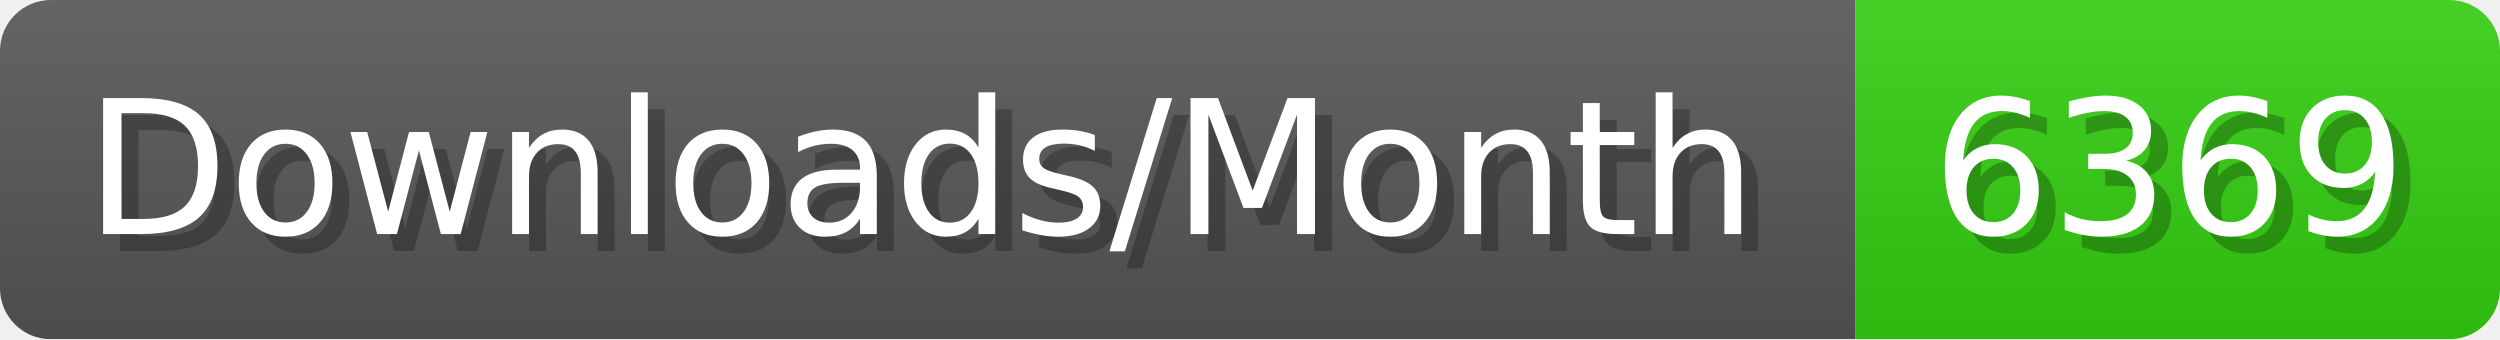
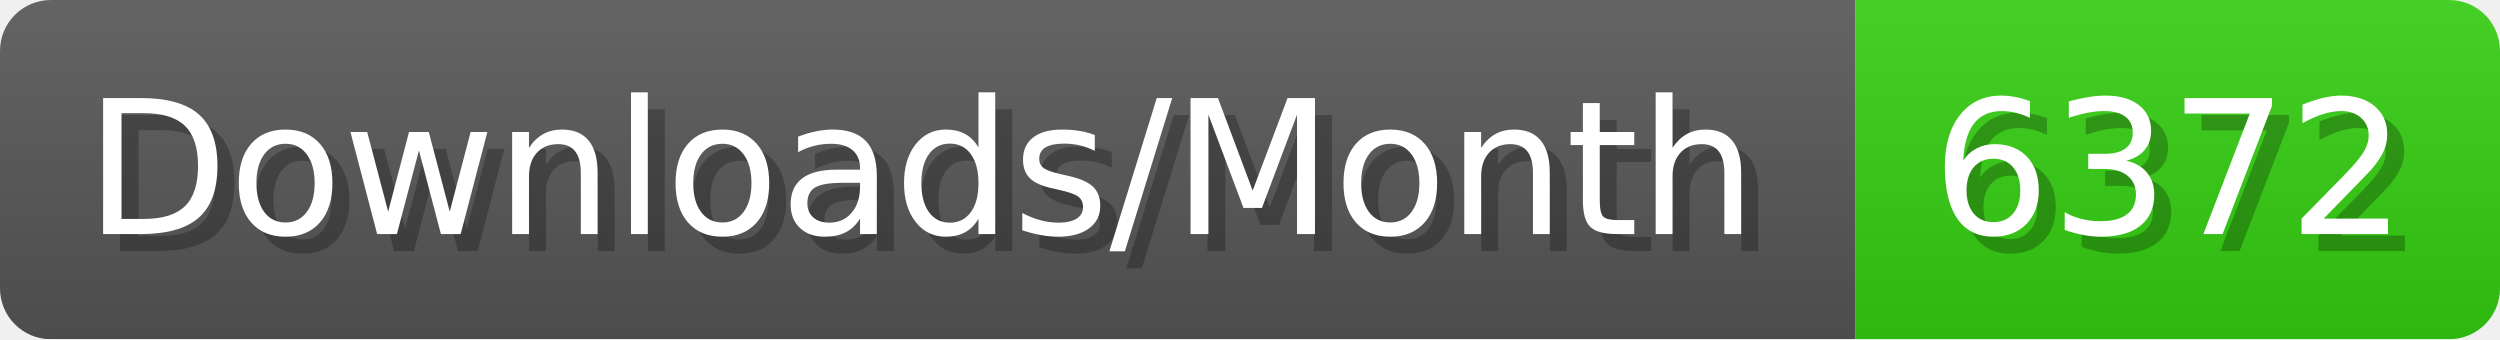
- <svg xmlns="http://www.w3.org/2000/svg" width="147.4" height="20" viewBox="0 0 1474 200" role="img" aria-label="Downloads/Month: 6369">
+ <svg xmlns="http://www.w3.org/2000/svg" width="147.4" height="20" viewBox="0 0 1474 200" role="img" aria-label="Downloads/Month: 6372">
  <linearGradient id="YlXUI" x2="0" y2="100%">
    <stop offset="0" stop-opacity=".1" stop-color="#EEE" />
    <stop offset="1" stop-opacity=".1" />
  </linearGradient>
  <mask id="JHhop">
    <rect width="1474" height="200" rx="30" fill="#FFF" />
  </mask>
  <g mask="url(#JHhop)">
    <rect width="1094" height="200" fill="#555" />
    <rect width="380" height="200" fill="#3C1" x="1094" />
    <rect width="1474" height="200" fill="url(#YlXUI)" />
  </g>
  <g aria-hidden="true" fill="#fff" text-anchor="start" font-family="Verdana,DejaVu Sans,sans-serif" font-size="110">
    <text x="60" y="148" textLength="994" fill="#000" opacity="0.25">Downloads/Month</text>
    <text x="50" y="138" textLength="994">Downloads/Month</text>
-     <text x="1149" y="148" textLength="280" fill="#000" opacity="0.25">6369</text>
-     <text x="1139" y="138" textLength="280">6369</text>
+     <text x="1149" y="148" textLength="280" fill="#000" opacity="0.25">6372</text>
+     <text x="1139" y="138" textLength="280">6372</text>
  </g>
</svg>
